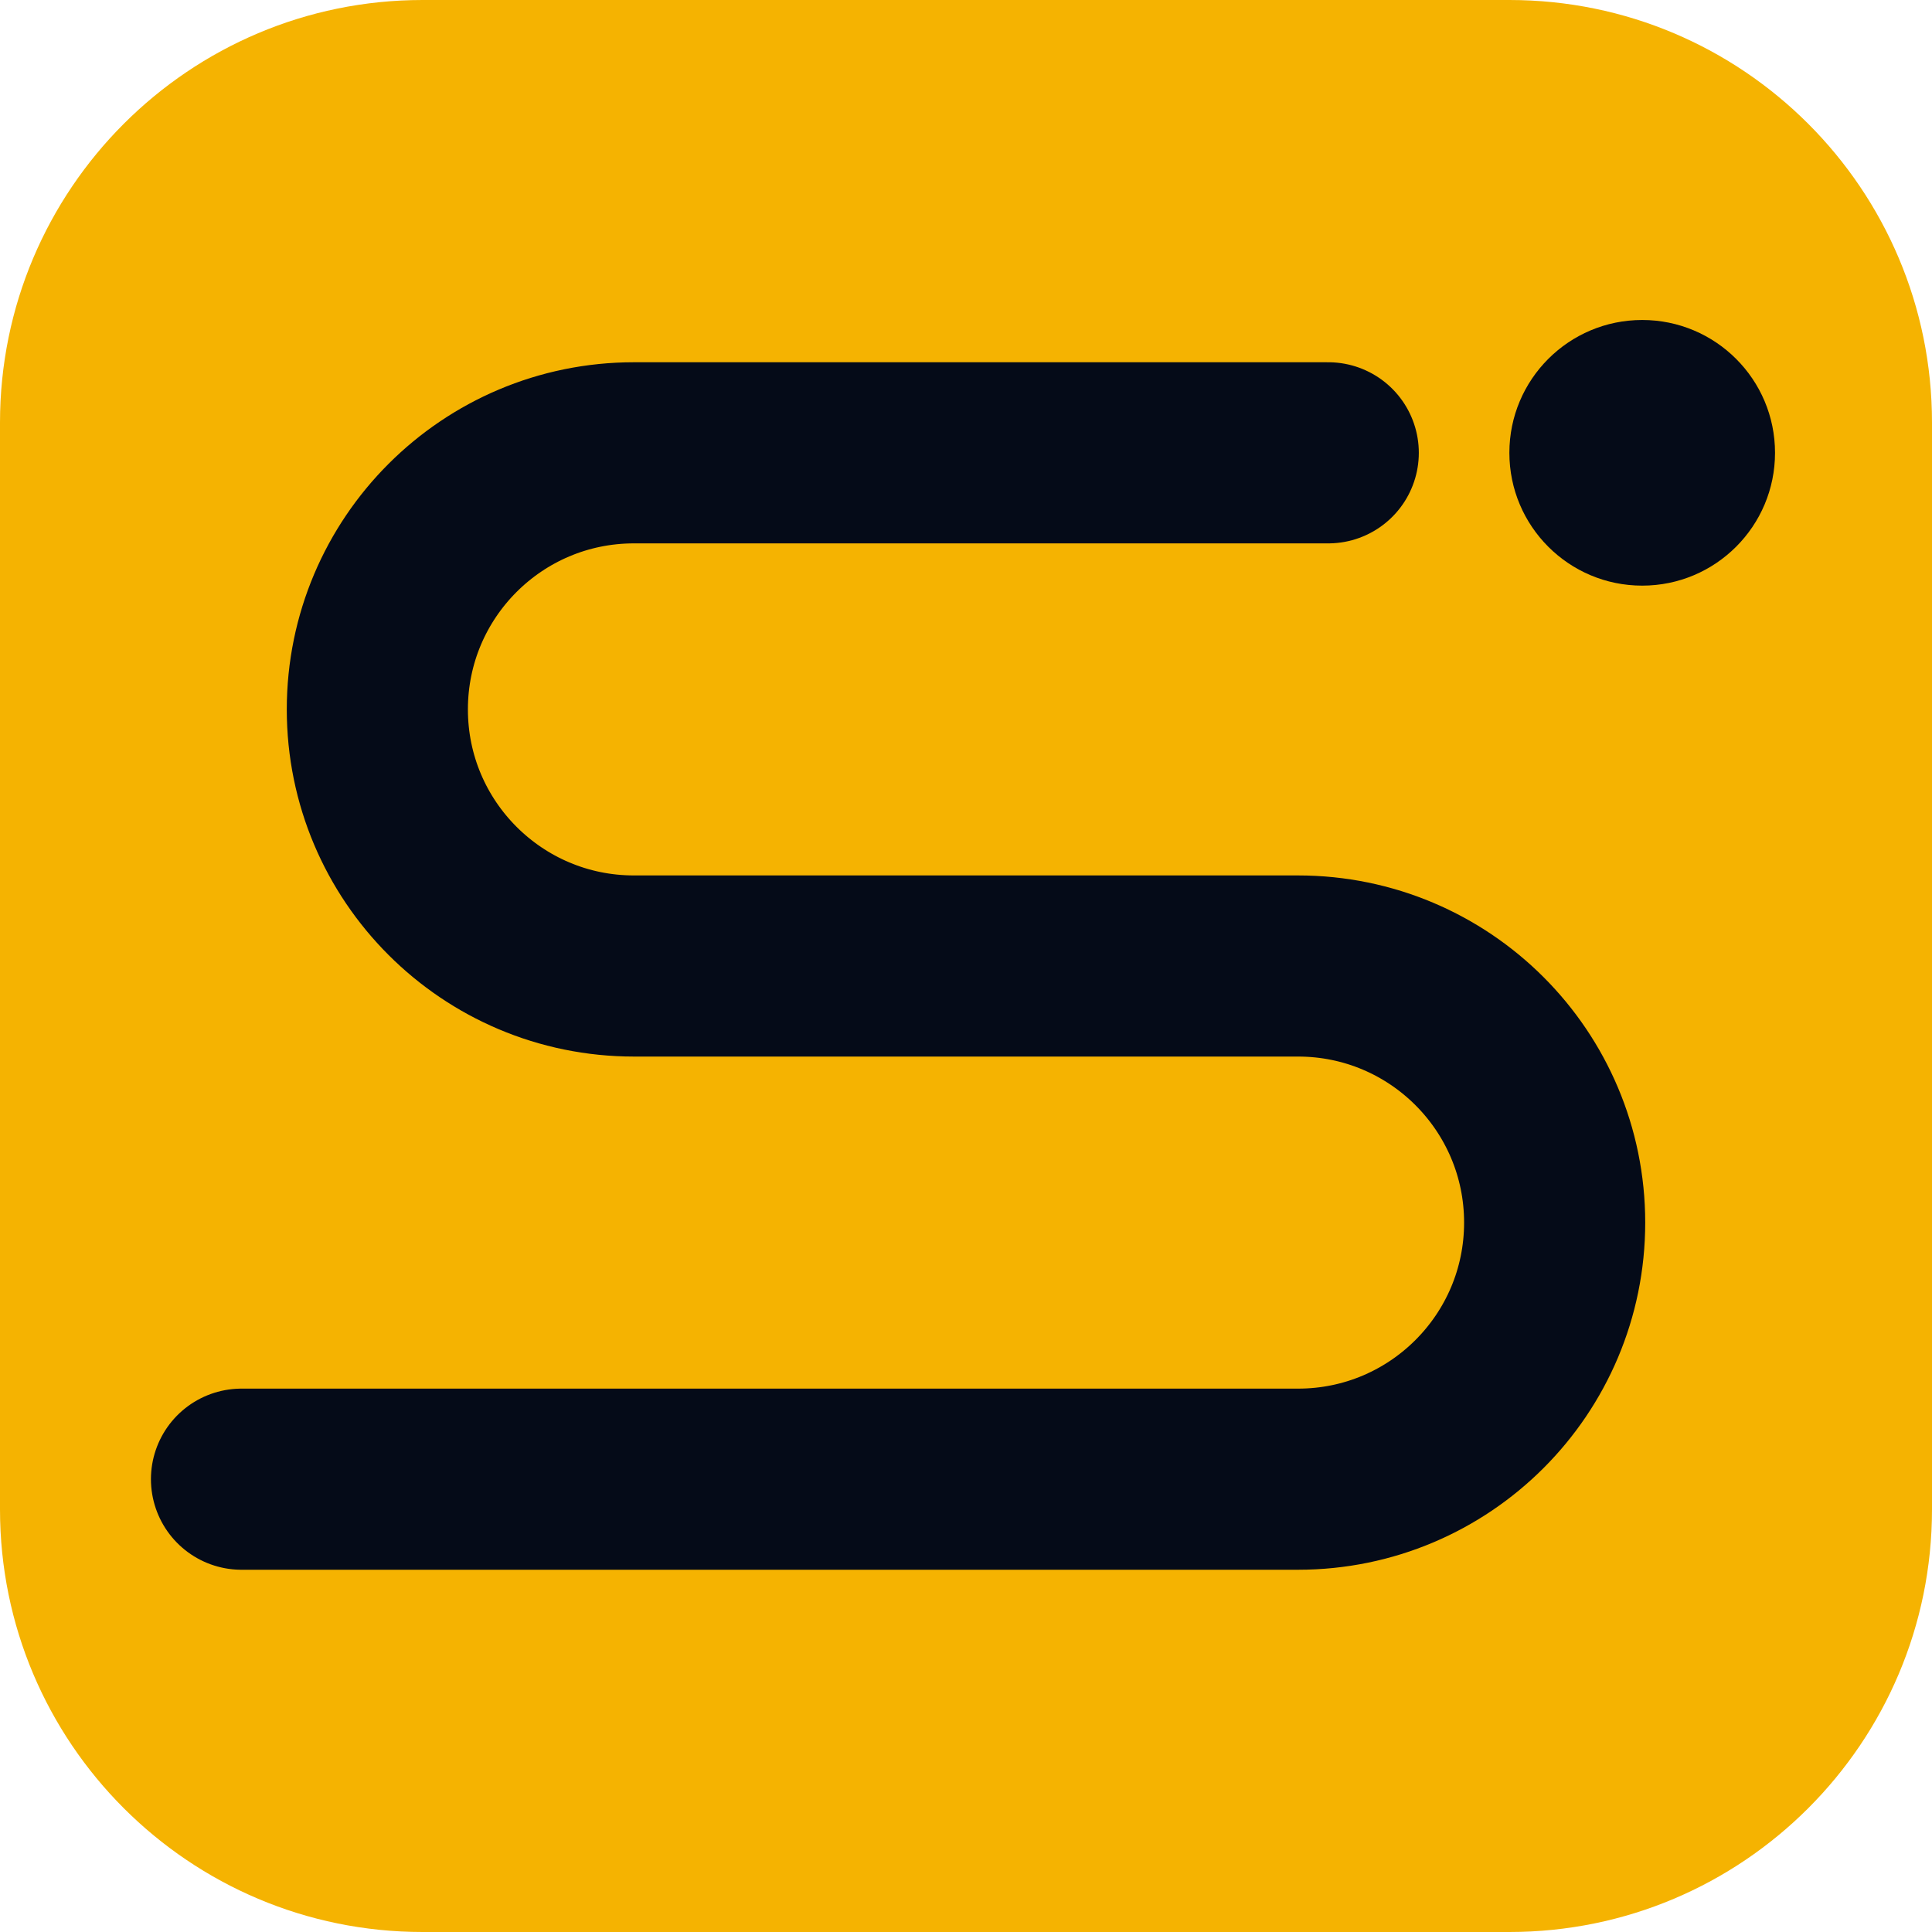
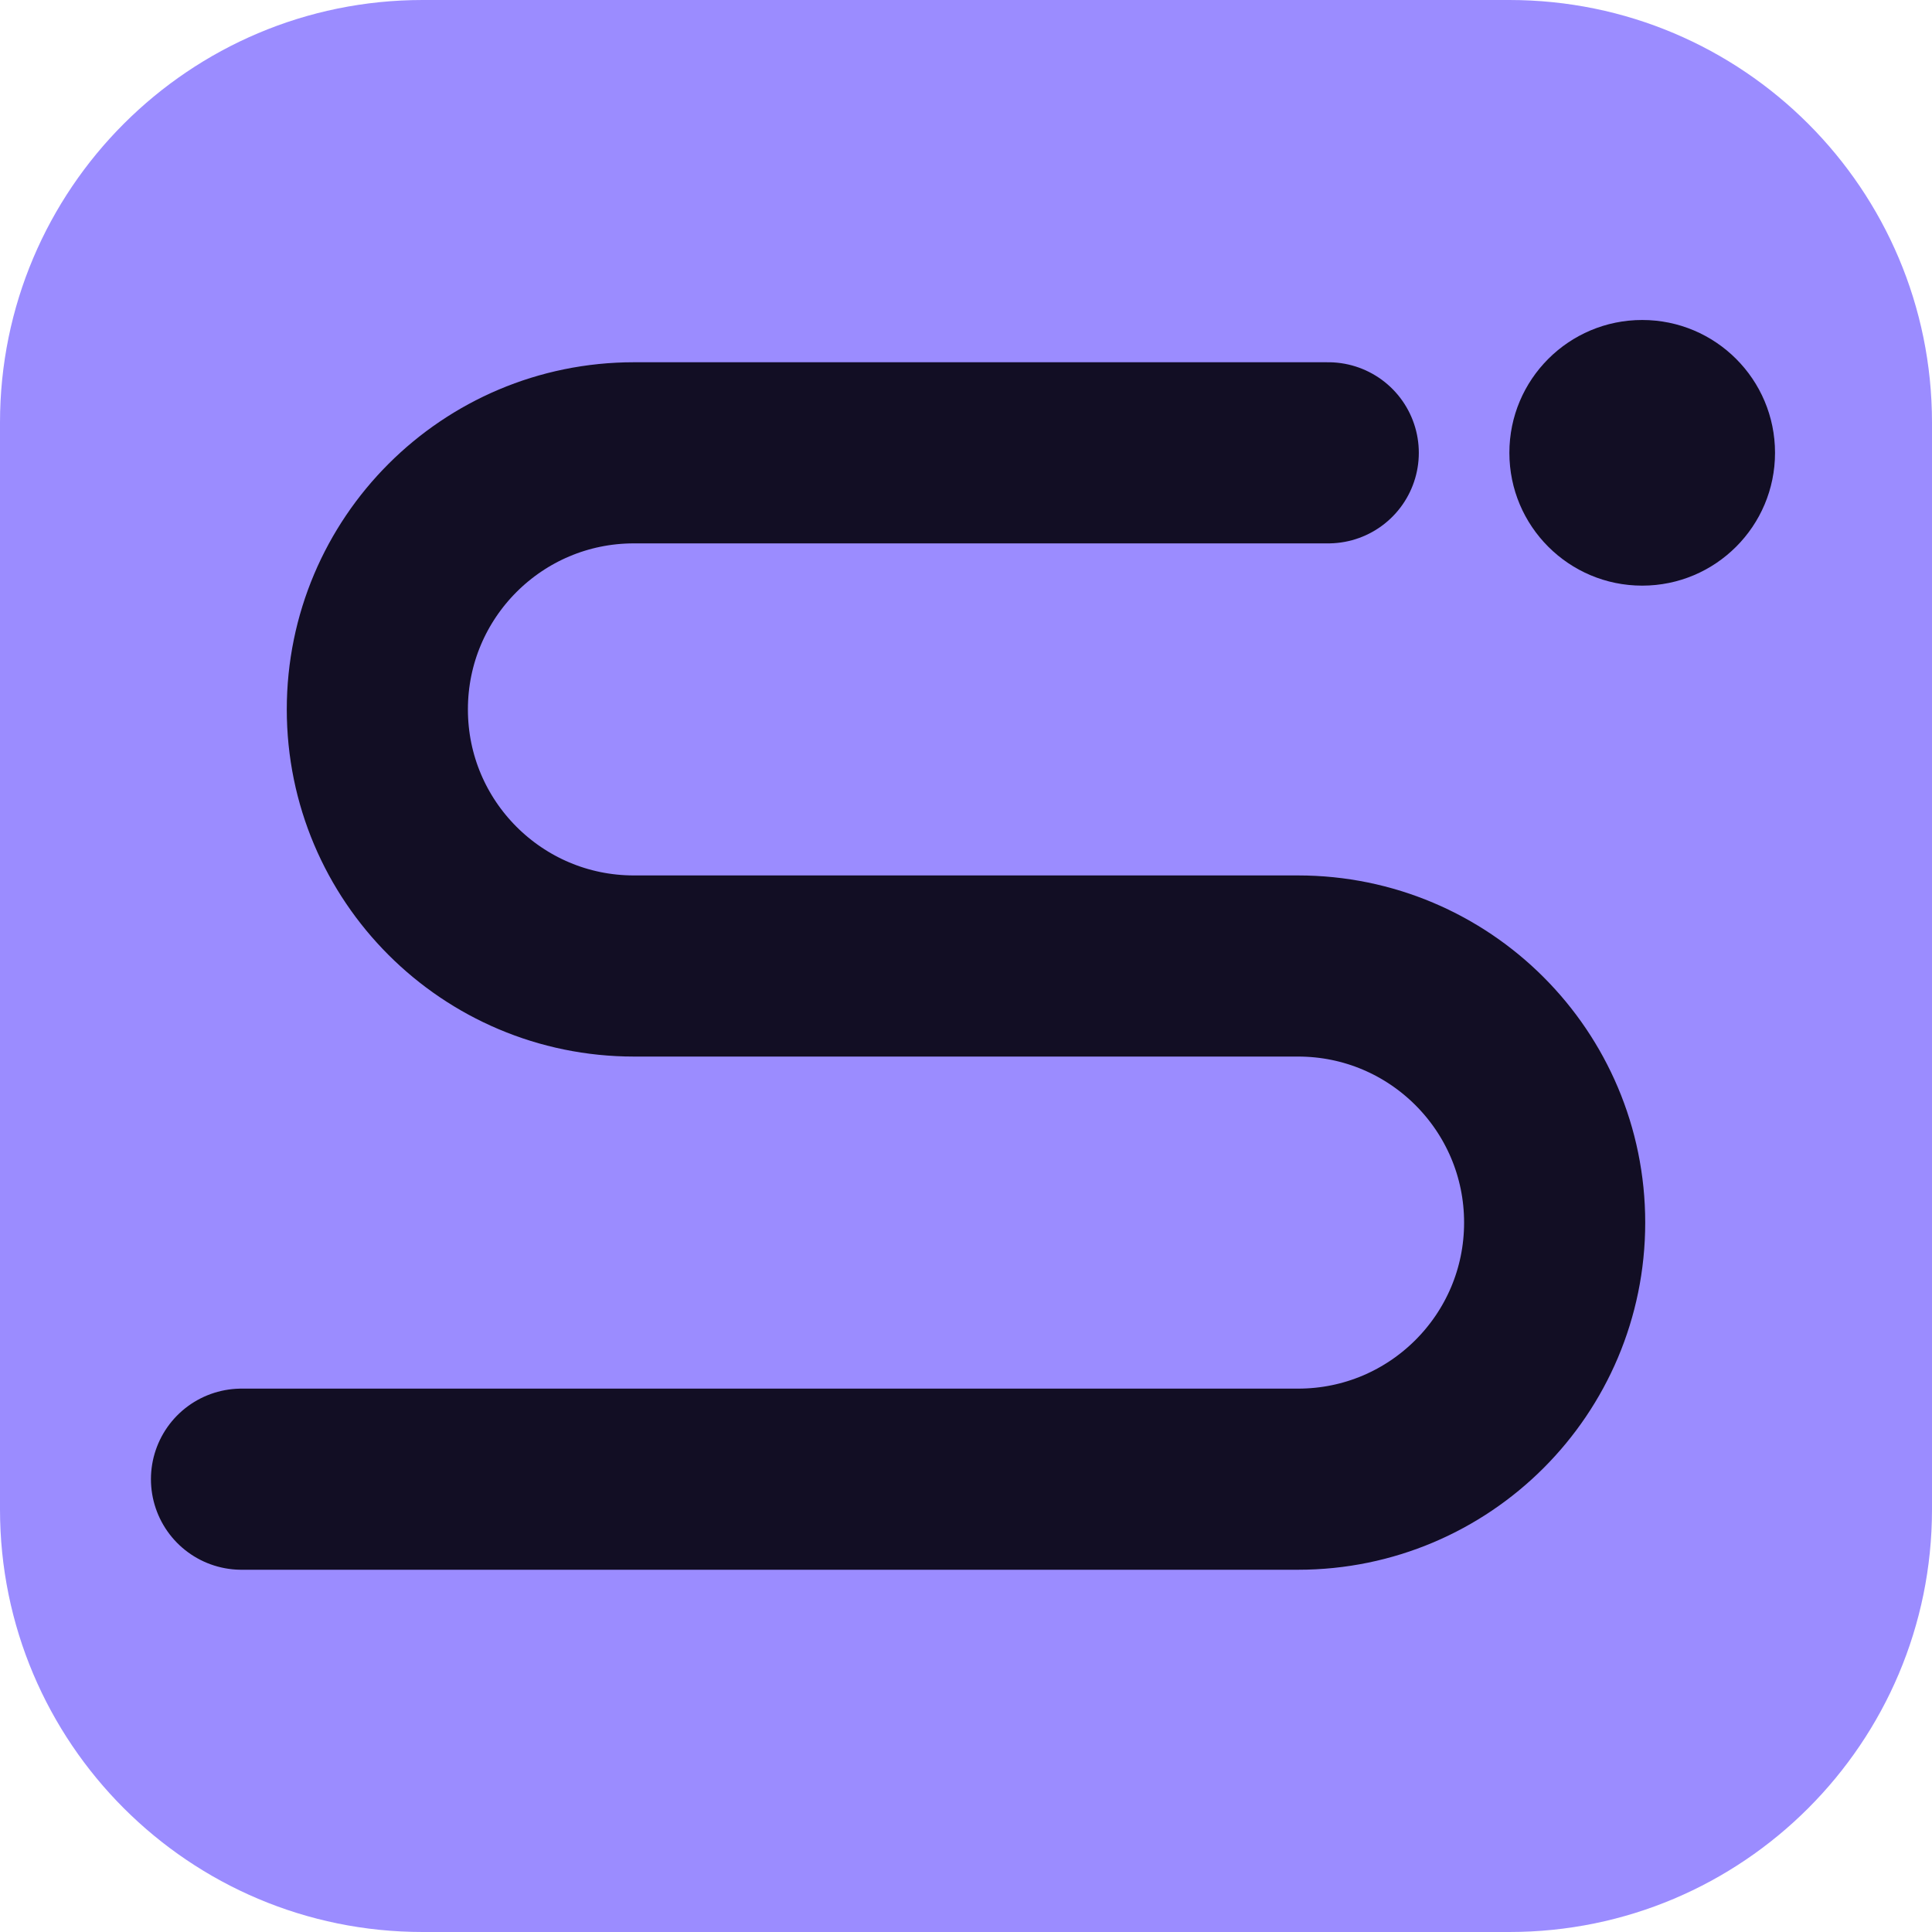
<svg xmlns="http://www.w3.org/2000/svg" viewBox="0 0 32 32">
-   <rect width="32" height="32" rx="7" fill="#f5b301" />
-   <path d="M22 7.5H10.5a4.25 4.25 0 0 0 0 8.5h11a4.25 4.25 0 0 1 0 8.5H4" fill="none" stroke="#050b18" stroke-width="3" stroke-linecap="round" />
-   <circle cx="27.2" cy="7.5" r="2.2" fill="#050b18" />
+   <rect width="32" height="32" rx="7" fill="#9b8cff" />
+   <path d="M22 7.5H10.5a4.25 4.25 0 0 0 0 8.5h11a4.25 4.25 0 0 1 0 8.5H4" fill="none" stroke="#120e24" stroke-width="3" stroke-linecap="round" />
+   <circle cx="27.2" cy="7.5" r="2.2" fill="#120e24" />
</svg>
